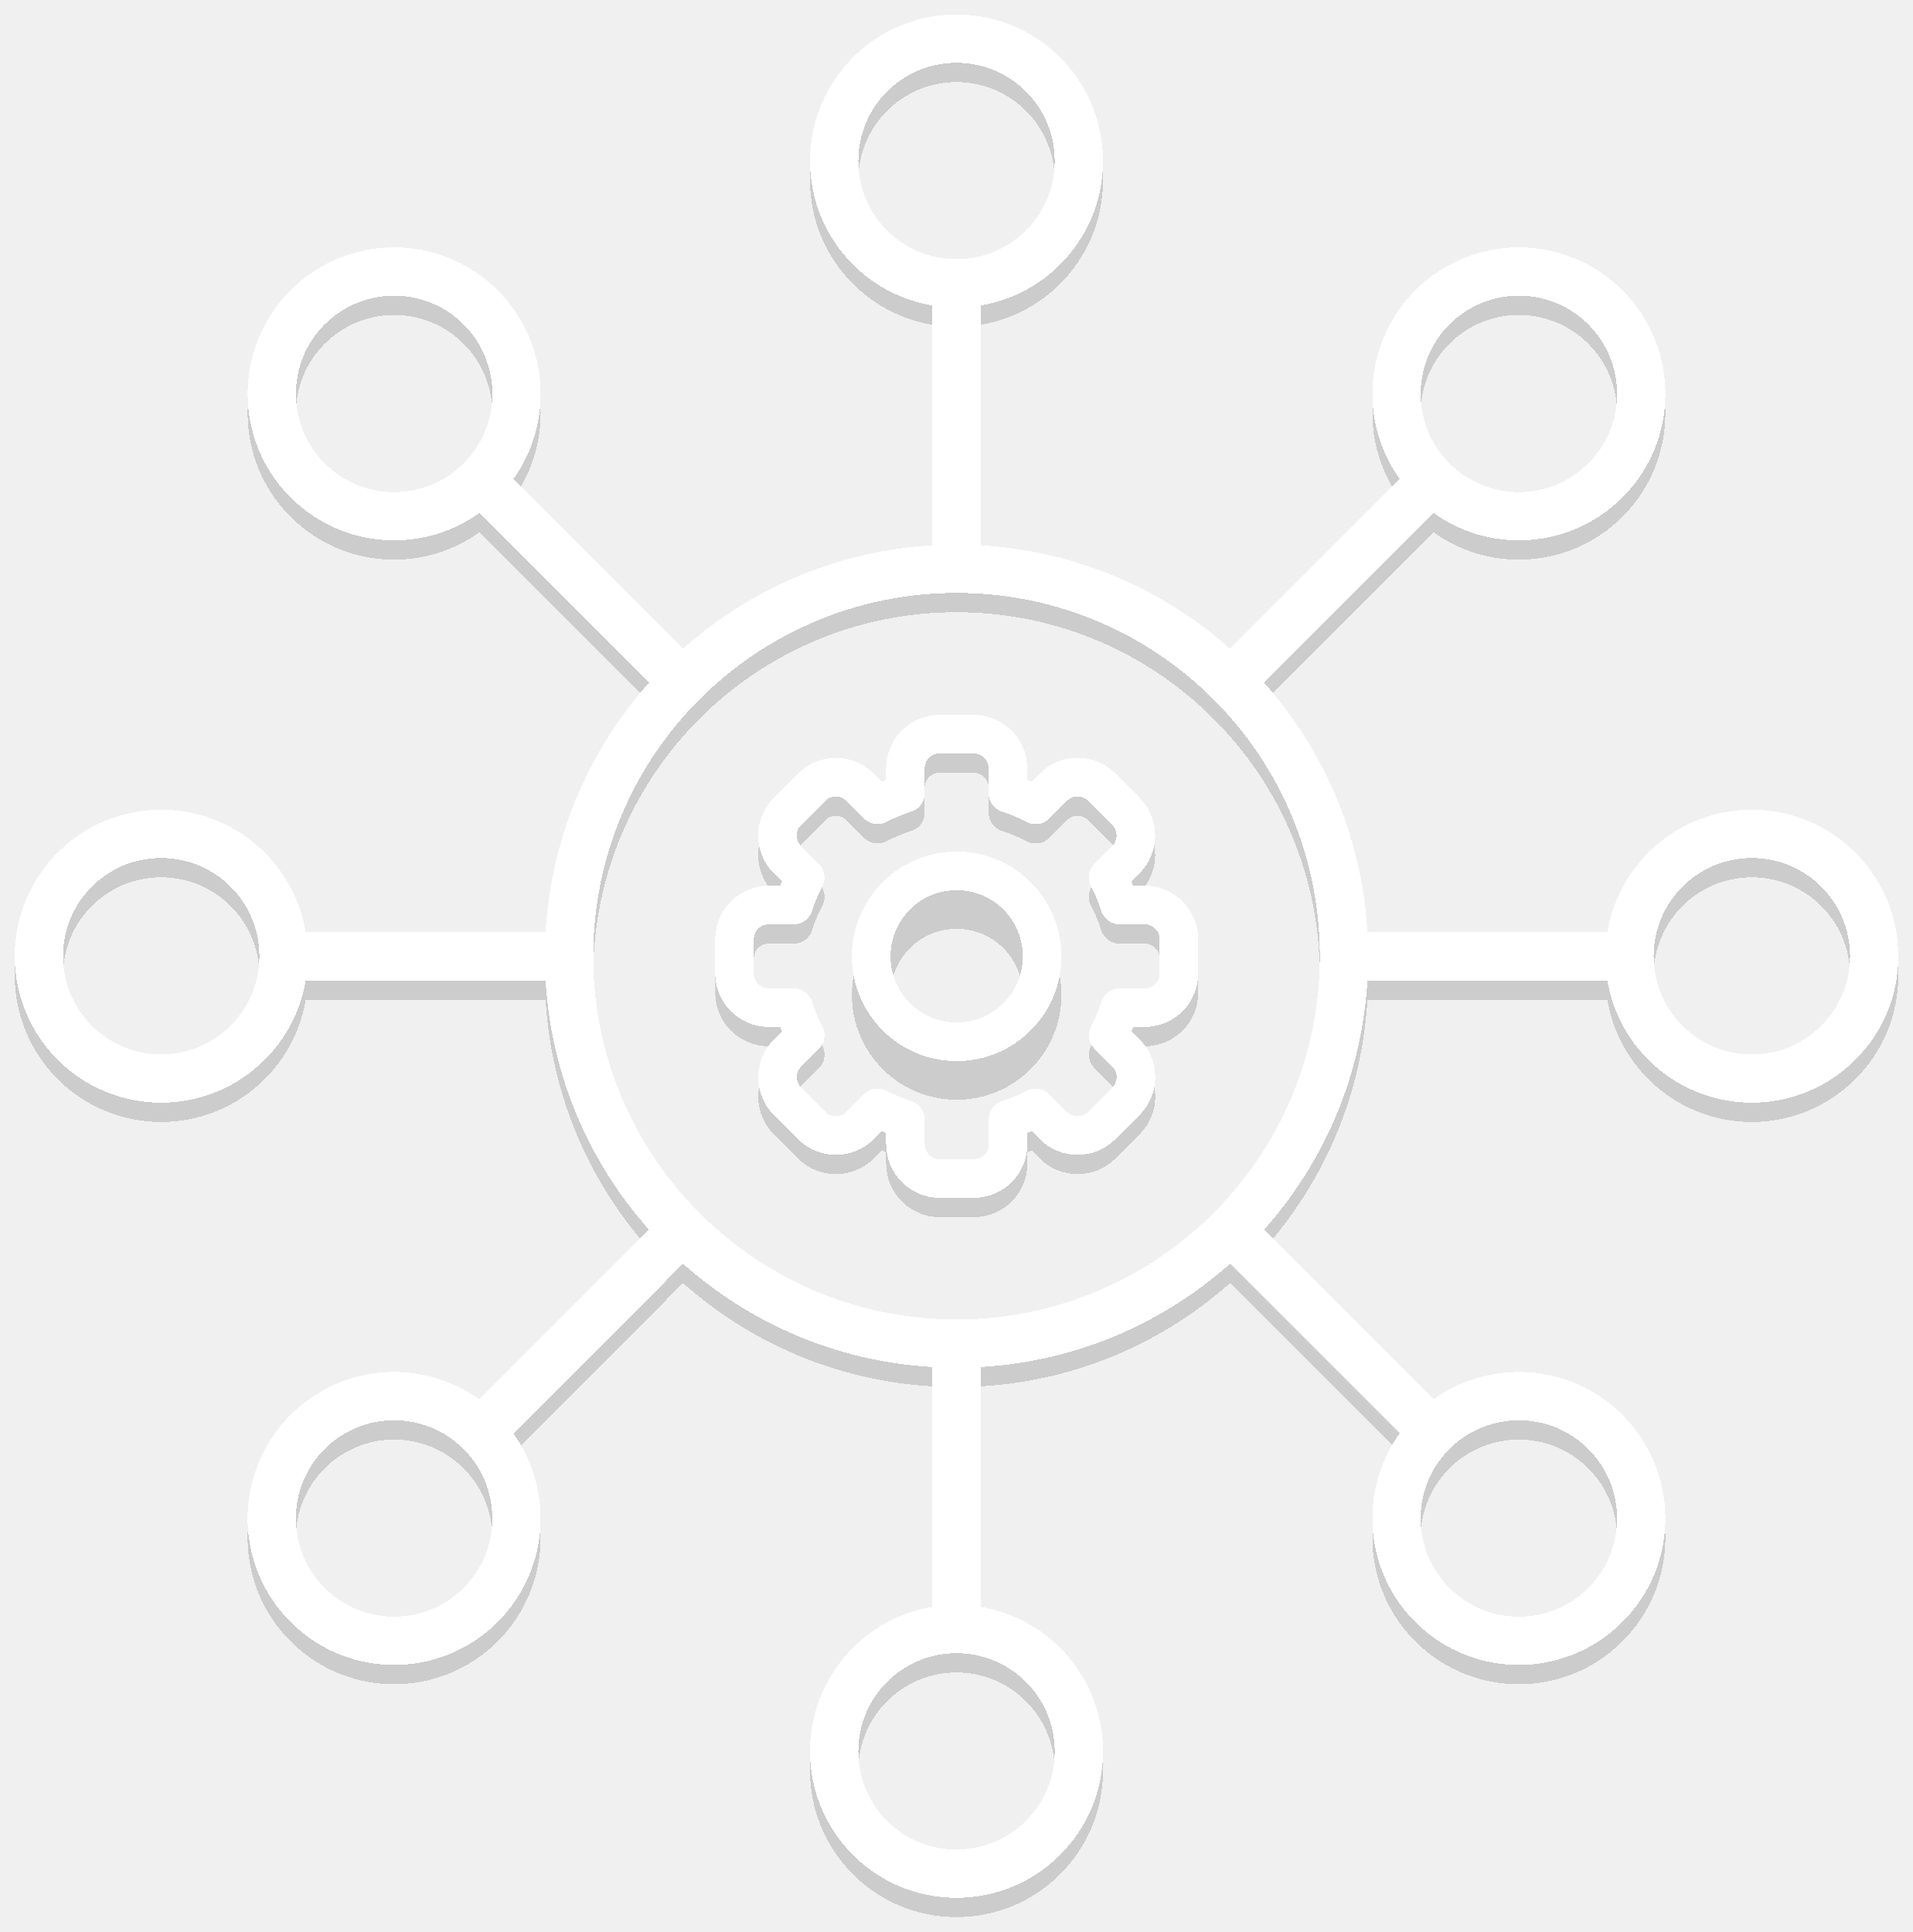
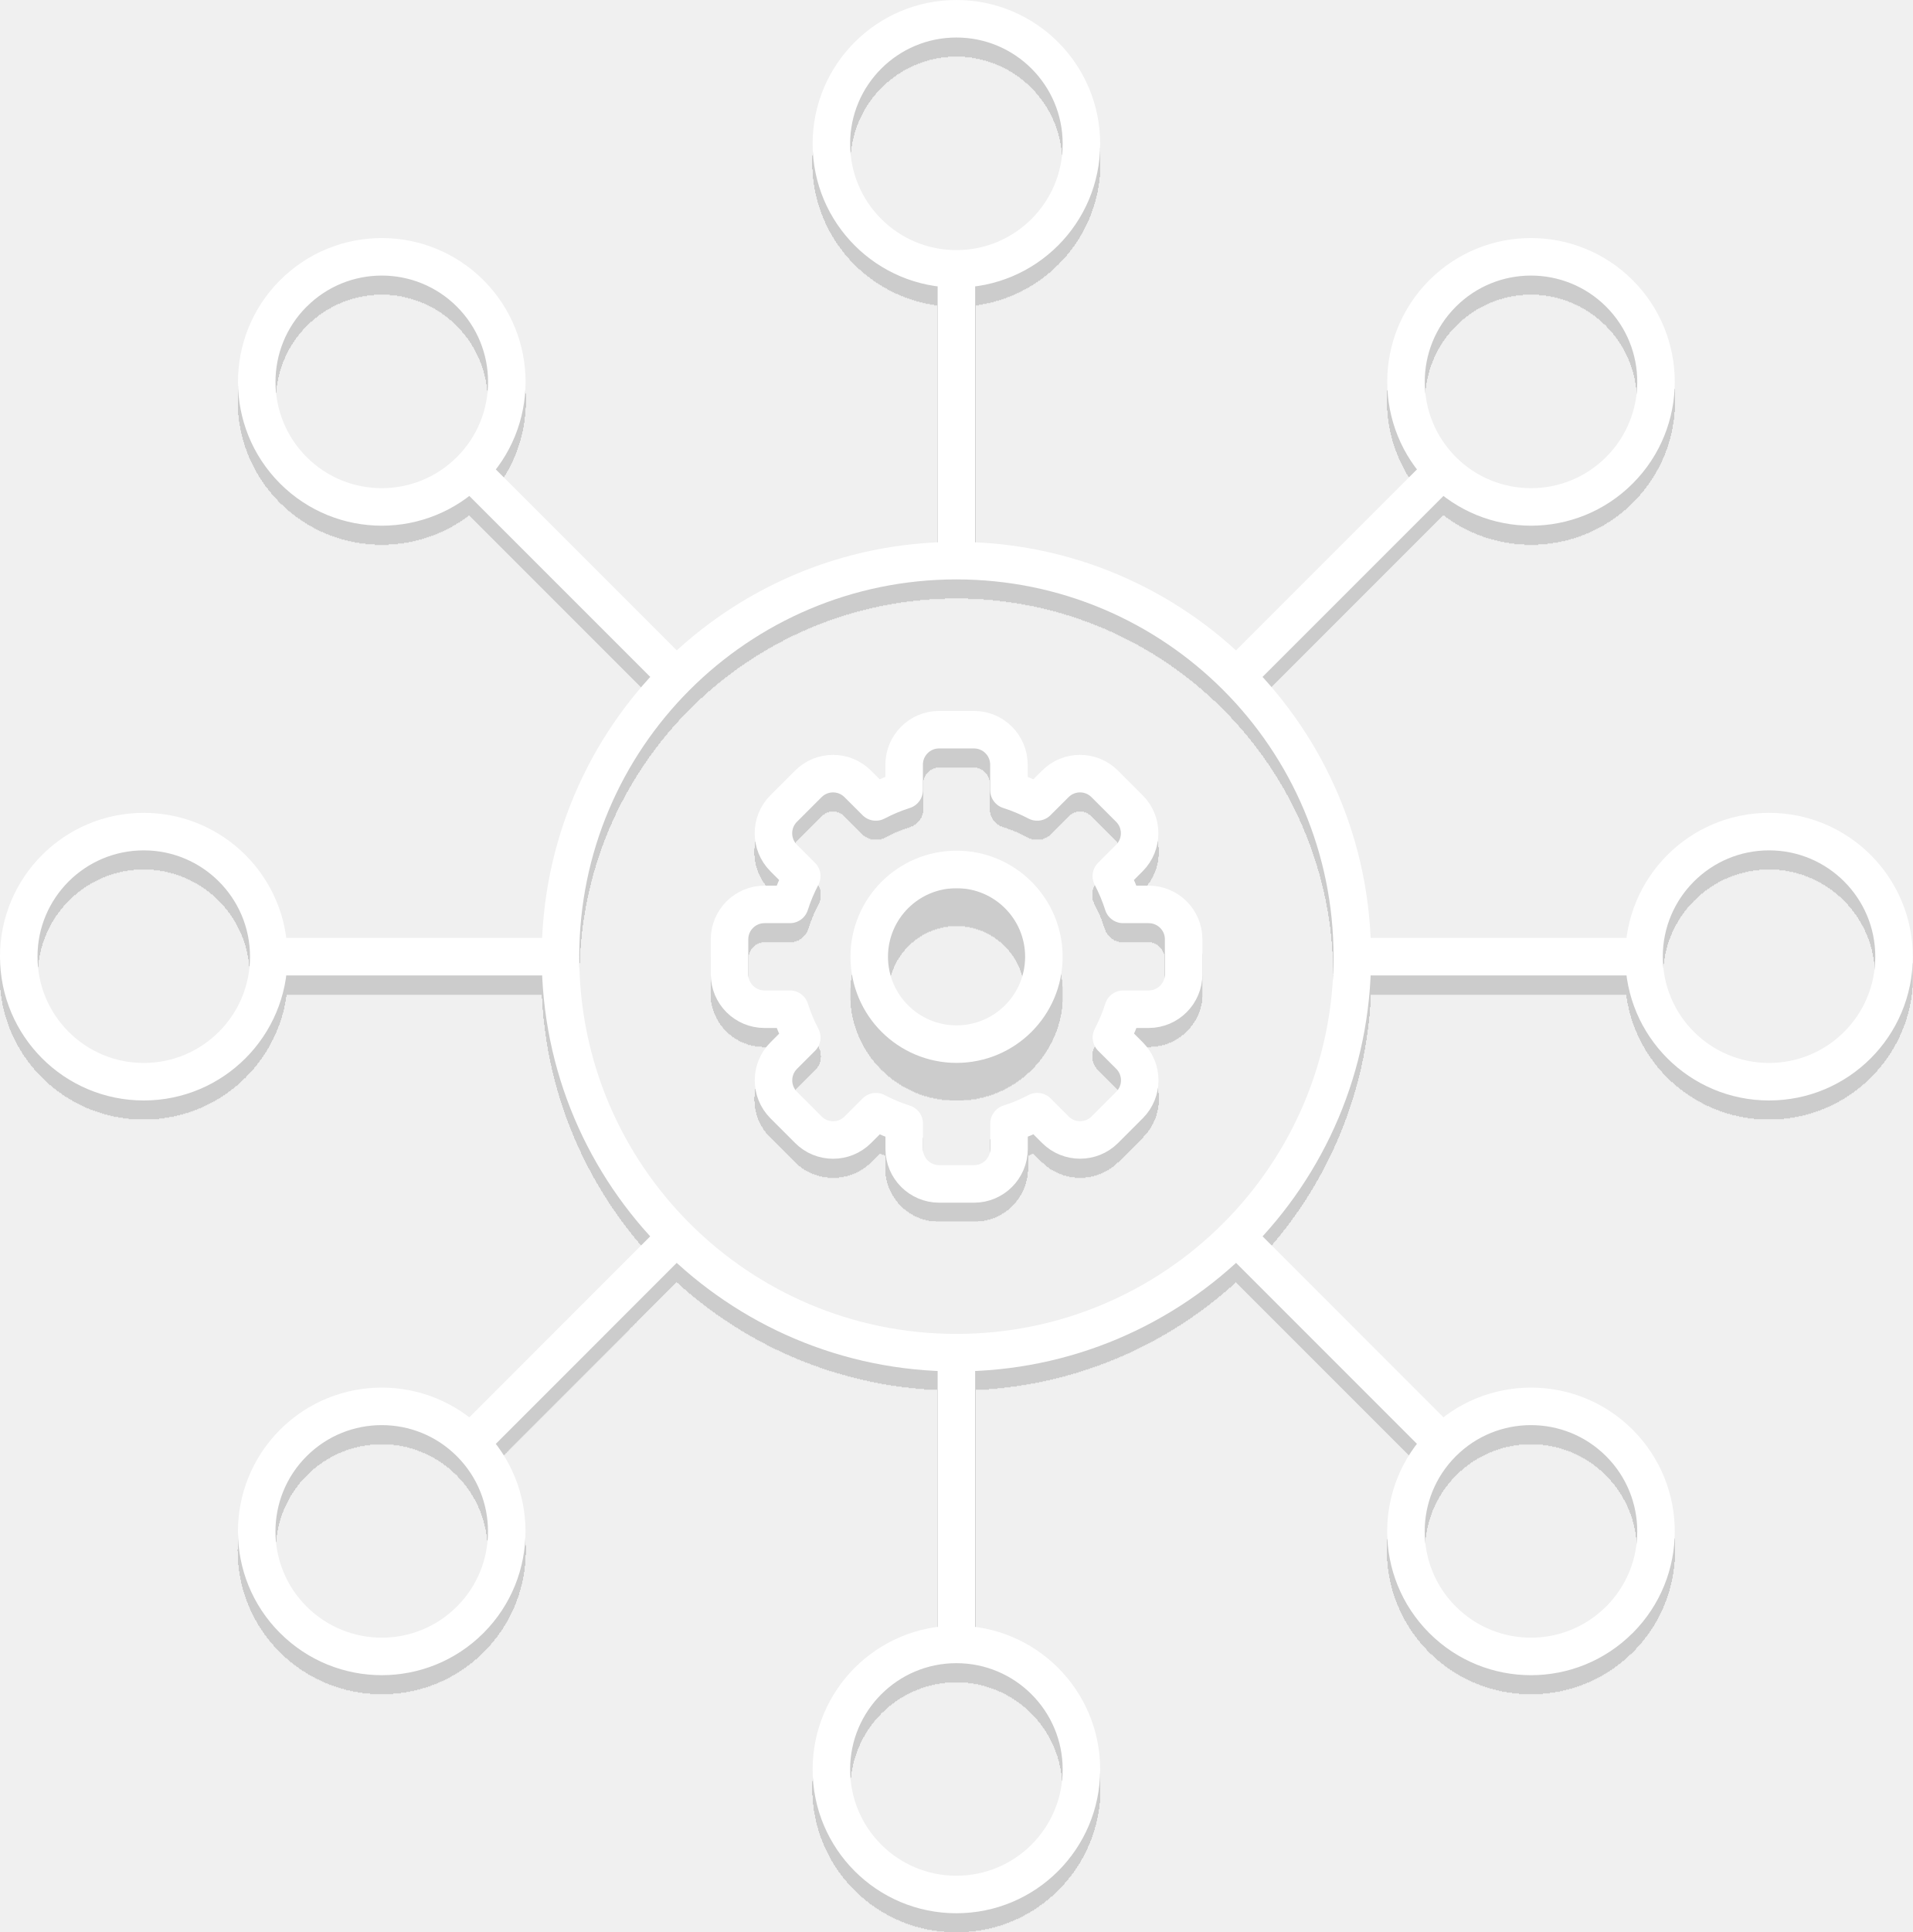
- <svg xmlns="http://www.w3.org/2000/svg" width="99" height="100" viewBox="0 0 99 100" fill="none">
+ <svg xmlns="http://www.w3.org/2000/svg" width="102" height="103" viewBox="0 0 102 103" fill="none">
  <g filter="url(#filter0_d_474_473)">
-     <path d="M49.502 29.44C38.428 29.44 29.45 38.417 29.45 49.492C29.45 60.567 38.428 69.544 49.502 69.544C60.575 69.544 69.554 60.567 69.554 49.492C69.554 38.417 60.575 29.44 49.502 29.44ZM49.502 29.44V14.665M49.502 14.665C46.005 14.665 43.169 11.829 43.169 8.332C43.169 4.835 46.005 2 49.502 2C52.999 2 55.834 4.835 55.834 8.332C55.834 11.829 52.999 14.665 49.502 14.665ZM24.876 24.864C22.401 27.337 18.393 27.337 15.92 24.864C13.447 22.392 13.447 18.381 15.92 15.908H15.922C18.393 13.437 22.403 13.435 24.876 15.908C27.349 18.383 27.349 22.392 24.876 24.864ZM24.876 24.864L35.325 35.311M49.502 84.317C52.997 84.317 55.834 87.153 55.834 90.65C55.834 94.147 52.999 96.98 49.502 96.98C46.007 96.984 43.169 94.147 43.169 90.65C43.169 87.153 46.005 84.317 49.502 84.317ZM49.502 84.317V69.54M84.329 49.492C84.329 45.997 87.164 43.16 90.662 43.16C94.157 43.16 96.992 45.995 96.992 49.49C96.994 52.987 94.159 55.824 90.662 55.824C87.164 55.824 84.329 52.989 84.329 49.492ZM84.329 49.492H69.552M74.127 24.864C71.656 22.392 71.654 18.381 74.127 15.908C76.6 13.435 80.609 13.437 83.081 15.908C85.554 18.379 85.554 22.392 83.081 24.864C80.609 27.337 76.6 27.337 74.127 24.864ZM74.127 24.864L63.679 35.311M14.676 49.492H29.454M24.876 74.118L35.325 63.667M74.127 74.118L63.679 63.667M2.012 49.49C2.012 52.989 4.847 55.824 8.342 55.824C11.839 55.824 14.674 52.989 14.674 49.492C14.674 45.995 11.839 43.16 8.342 43.16C4.845 43.16 2.01 45.997 2.012 49.49ZM15.92 83.07C18.393 85.543 22.401 85.545 24.874 83.072C27.347 80.599 27.345 76.588 24.874 74.118C22.401 71.645 18.393 71.645 15.918 74.118C13.445 76.591 13.445 80.601 15.918 83.07H15.92ZM83.081 83.07C85.554 80.599 85.554 76.588 83.081 74.118C80.609 71.645 76.598 71.645 74.125 74.118C71.652 76.591 71.652 80.599 74.125 83.072C76.598 85.545 80.609 85.545 83.079 83.07H83.081Z" stroke="white" stroke-width="2.5" stroke-linecap="round" stroke-linejoin="round" shape-rendering="crispEdges" />
+     <path d="M51 29.89C39.342 29.89 29.888 39.342 29.888 51.002C29.888 62.663 39.342 72.114 51 72.114C62.658 72.114 72.112 62.663 72.112 51.002C72.112 39.342 62.658 29.89 51 29.89ZM51 29.89V14.334M51 14.334C47.318 14.334 44.333 11.349 44.333 7.667C44.333 3.985 47.318 1 51 1C54.682 1 57.667 3.985 57.667 7.667C57.667 11.349 54.682 14.334 51 14.334ZM25.073 25.073C22.467 27.677 18.247 27.677 15.643 25.073C13.04 22.469 13.04 18.247 15.643 15.643H15.646C18.247 13.042 22.469 13.04 25.073 15.643C27.677 18.249 27.677 22.469 25.073 25.073ZM25.073 25.073L36.073 36.071M51 87.668C54.68 87.668 57.667 90.653 57.667 94.335C57.667 98.017 54.682 101 51 101C47.32 101.004 44.333 98.017 44.333 94.335C44.333 90.653 47.318 87.668 51 87.668ZM51 87.668V72.11M87.668 51.002C87.668 47.322 90.653 44.335 94.335 44.335C98.015 44.335 101 47.32 101 51C101.002 54.682 98.017 57.669 94.335 57.669C90.653 57.669 87.668 54.684 87.668 51.002ZM87.668 51.002H72.11M76.927 25.073C74.326 22.469 74.323 18.247 76.927 15.643C79.531 13.04 83.751 13.042 86.355 15.643C88.958 18.245 88.958 22.469 86.355 25.073C83.751 27.677 79.531 27.677 76.927 25.073ZM76.927 25.073L65.927 36.071M14.334 51.002H29.892M25.073 76.929L36.073 65.927M76.927 76.929L65.927 65.927M1 51C1 54.684 3.985 57.669 7.665 57.669C11.347 57.669 14.332 54.684 14.332 51.002C14.332 47.32 11.347 44.335 7.665 44.335C3.983 44.335 0.998 47.322 1 51ZM15.643 86.355C18.247 88.958 22.467 88.96 25.071 86.357C27.674 83.753 27.672 79.531 25.071 76.929C22.467 74.326 18.247 74.326 15.641 76.929C13.038 79.533 13.038 83.755 15.641 86.355H15.643ZM86.355 86.355C88.958 83.753 88.958 79.531 86.355 76.929C83.751 74.326 79.528 74.326 76.925 76.929C74.321 79.533 74.321 83.753 76.925 86.357C79.528 88.96 83.751 88.96 86.352 86.355H86.355Z" stroke="white" stroke-width="2" stroke-linecap="round" stroke-linejoin="round" />
  </g>
  <g filter="url(#filter1_d_474_473)">
-     <path d="M57.946 46.846H59.237H59.243C60.218 46.846 61.012 47.636 61.012 48.614V50.383C61.012 51.359 60.218 52.152 59.243 52.154H57.951C57.795 52.652 57.592 53.13 57.353 53.585L58.27 54.502C58.961 55.194 58.961 56.314 58.27 57.005L57.018 58.257C56.328 58.946 55.206 58.946 54.516 58.257L53.599 57.34C53.144 57.578 52.666 57.783 52.168 57.939V59.231C52.166 60.206 51.374 61 50.399 61H48.628C47.652 61 46.859 60.206 46.859 59.231V57.941C46.359 57.785 45.882 57.58 45.426 57.341L44.509 58.259C43.819 58.947 42.699 58.949 42.008 58.259L40.756 57.006C40.066 56.316 40.066 55.194 40.756 54.504L41.672 53.588C41.433 53.131 41.229 52.654 41.072 52.154H39.781C38.805 52.154 38.012 51.364 38.012 50.385V48.615C38.012 47.64 38.803 46.846 39.782 46.846H41.071C41.229 46.348 41.431 45.87 41.67 45.414L40.753 44.496C40.062 43.806 40.062 42.684 40.753 41.994L42.003 40.743C42.694 40.053 43.815 40.053 44.506 40.743L45.421 41.659C45.878 41.42 46.356 41.215 46.855 41.059V39.769C46.855 38.792 47.647 38 48.625 38H50.394C51.371 38 52.163 38.792 52.163 39.769V41.059C52.661 41.215 53.138 41.42 53.595 41.659L54.512 40.743C55.203 40.053 56.323 40.051 57.013 40.741L58.265 41.994C58.956 42.682 58.956 43.804 58.265 44.496L57.348 45.414C57.585 45.87 57.79 46.348 57.946 46.846Z" stroke="white" stroke-width="2" stroke-linecap="round" stroke-linejoin="round" shape-rendering="crispEdges" />
+     <path d="M59.89 48.216H61.25H61.255C62.282 48.216 63.118 49.048 63.118 50.077V51.94C63.118 52.967 62.282 53.803 61.255 53.804H59.895C59.731 54.329 59.517 54.831 59.266 55.311L60.232 56.276C60.959 57.005 60.959 58.184 60.232 58.911L58.913 60.23C58.187 60.955 57.006 60.955 56.279 60.23L55.313 59.264C54.834 59.516 54.331 59.731 53.807 59.895V61.255C53.805 62.282 52.971 63.118 51.944 63.118H50.08C49.053 63.118 48.217 62.282 48.217 61.255V59.897C47.691 59.733 47.188 59.517 46.709 59.266L45.743 60.232C45.016 60.957 43.837 60.959 43.11 60.232L41.792 58.913C41.065 58.186 41.065 57.005 41.792 56.278L42.756 55.314C42.505 54.833 42.289 54.331 42.125 53.804H40.765C39.738 53.804 38.902 52.972 38.902 51.941V50.079C38.902 49.052 39.736 48.216 40.767 48.216H42.123C42.289 47.692 42.503 47.189 42.754 46.708L41.788 45.742C41.062 45.015 41.062 43.834 41.788 43.107L43.105 41.791C43.832 41.063 45.013 41.063 45.74 41.791L46.704 42.754C47.185 42.503 47.687 42.288 48.214 42.123V40.765C48.214 39.736 49.047 38.902 50.076 38.902H51.939C52.968 38.902 53.801 39.736 53.801 40.765V42.123C54.326 42.288 54.828 42.503 55.309 42.754L56.275 41.791C57.002 41.063 58.181 41.062 58.908 41.789L60.226 43.107C60.953 43.832 60.953 45.013 60.226 45.742L59.261 46.708C59.51 47.189 59.725 47.692 59.89 48.216Z" stroke="white" stroke-width="2" stroke-linecap="round" stroke-linejoin="round" />
  </g>
  <g filter="url(#filter2_d_474_473)">
-     <path d="M49.509 53.922C51.951 53.922 53.931 51.942 53.931 49.499C53.931 47.057 51.951 45.076 49.509 45.076C47.066 45.076 45.086 47.057 45.086 49.499C45.086 51.942 47.066 53.922 49.509 53.922Z" stroke="white" stroke-width="2" stroke-linecap="round" stroke-linejoin="round" shape-rendering="crispEdges" />
+     <path d="M51.008 55.665C53.58 55.665 55.665 53.58 55.665 51.008C55.665 48.437 53.58 46.352 51.008 46.352C48.437 46.352 46.352 48.437 46.352 51.008C46.352 53.58 48.437 55.665 51.008 55.665Z" stroke="white" stroke-width="2" stroke-linecap="round" stroke-linejoin="round" />
  </g>
  <defs>
-     <filter id="filter0_d_474_473" x="0.762" y="0.75" width="97.481" height="98.481" filterUnits="userSpaceOnUse" color-interpolation-filters="sRGB">
+     <filter id="filter0_d_474_473" x="0" y="0" width="102" height="103" filterUnits="userSpaceOnUse" color-interpolation-filters="sRGB">
      <feFlood flood-opacity="0" result="BackgroundImageFix" />
      <feColorMatrix in="SourceAlpha" type="matrix" values="0 0 0 0 0 0 0 0 0 0 0 0 0 0 0 0 0 0 127 0" result="hardAlpha" />
      <feOffset dy="1" />
-       <feComposite in2="hardAlpha" operator="out" />
      <feColorMatrix type="matrix" values="0 0 0 0 0 0 0 0 0 0 0 0 0 0 0 0 0 0 0.15 0" />
      <feBlend mode="normal" in2="BackgroundImageFix" result="effect1_dropShadow_474_473" />
      <feBlend mode="normal" in="SourceGraphic" in2="effect1_dropShadow_474_473" result="shape" />
    </filter>
-     <filter id="filter1_d_474_473" x="37.012" y="37" width="25" height="26" filterUnits="userSpaceOnUse" color-interpolation-filters="sRGB">
+     <filter id="filter1_d_474_473" x="37.902" y="37.902" width="26.215" height="27.215" filterUnits="userSpaceOnUse" color-interpolation-filters="sRGB">
      <feFlood flood-opacity="0" result="BackgroundImageFix" />
      <feColorMatrix in="SourceAlpha" type="matrix" values="0 0 0 0 0 0 0 0 0 0 0 0 0 0 0 0 0 0 127 0" result="hardAlpha" />
      <feOffset dy="1" />
-       <feComposite in2="hardAlpha" operator="out" />
      <feColorMatrix type="matrix" values="0 0 0 0 0 0 0 0 0 0 0 0 0 0 0 0 0 0 0.15 0" />
      <feBlend mode="normal" in2="BackgroundImageFix" result="effect1_dropShadow_474_473" />
      <feBlend mode="normal" in="SourceGraphic" in2="effect1_dropShadow_474_473" result="shape" />
    </filter>
-     <filter id="filter2_d_474_473" x="44.086" y="44.076" width="10.844" height="12.846" filterUnits="userSpaceOnUse" color-interpolation-filters="sRGB">
+     <filter id="filter2_d_474_473" x="45.352" y="45.352" width="11.312" height="13.315" filterUnits="userSpaceOnUse" color-interpolation-filters="sRGB">
      <feFlood flood-opacity="0" result="BackgroundImageFix" />
      <feColorMatrix in="SourceAlpha" type="matrix" values="0 0 0 0 0 0 0 0 0 0 0 0 0 0 0 0 0 0 127 0" result="hardAlpha" />
      <feOffset dy="2" />
-       <feComposite in2="hardAlpha" operator="out" />
      <feColorMatrix type="matrix" values="0 0 0 0 0 0 0 0 0 0 0 0 0 0 0 0 0 0 0.15 0" />
      <feBlend mode="normal" in2="BackgroundImageFix" result="effect1_dropShadow_474_473" />
      <feBlend mode="normal" in="SourceGraphic" in2="effect1_dropShadow_474_473" result="shape" />
    </filter>
  </defs>
</svg>
